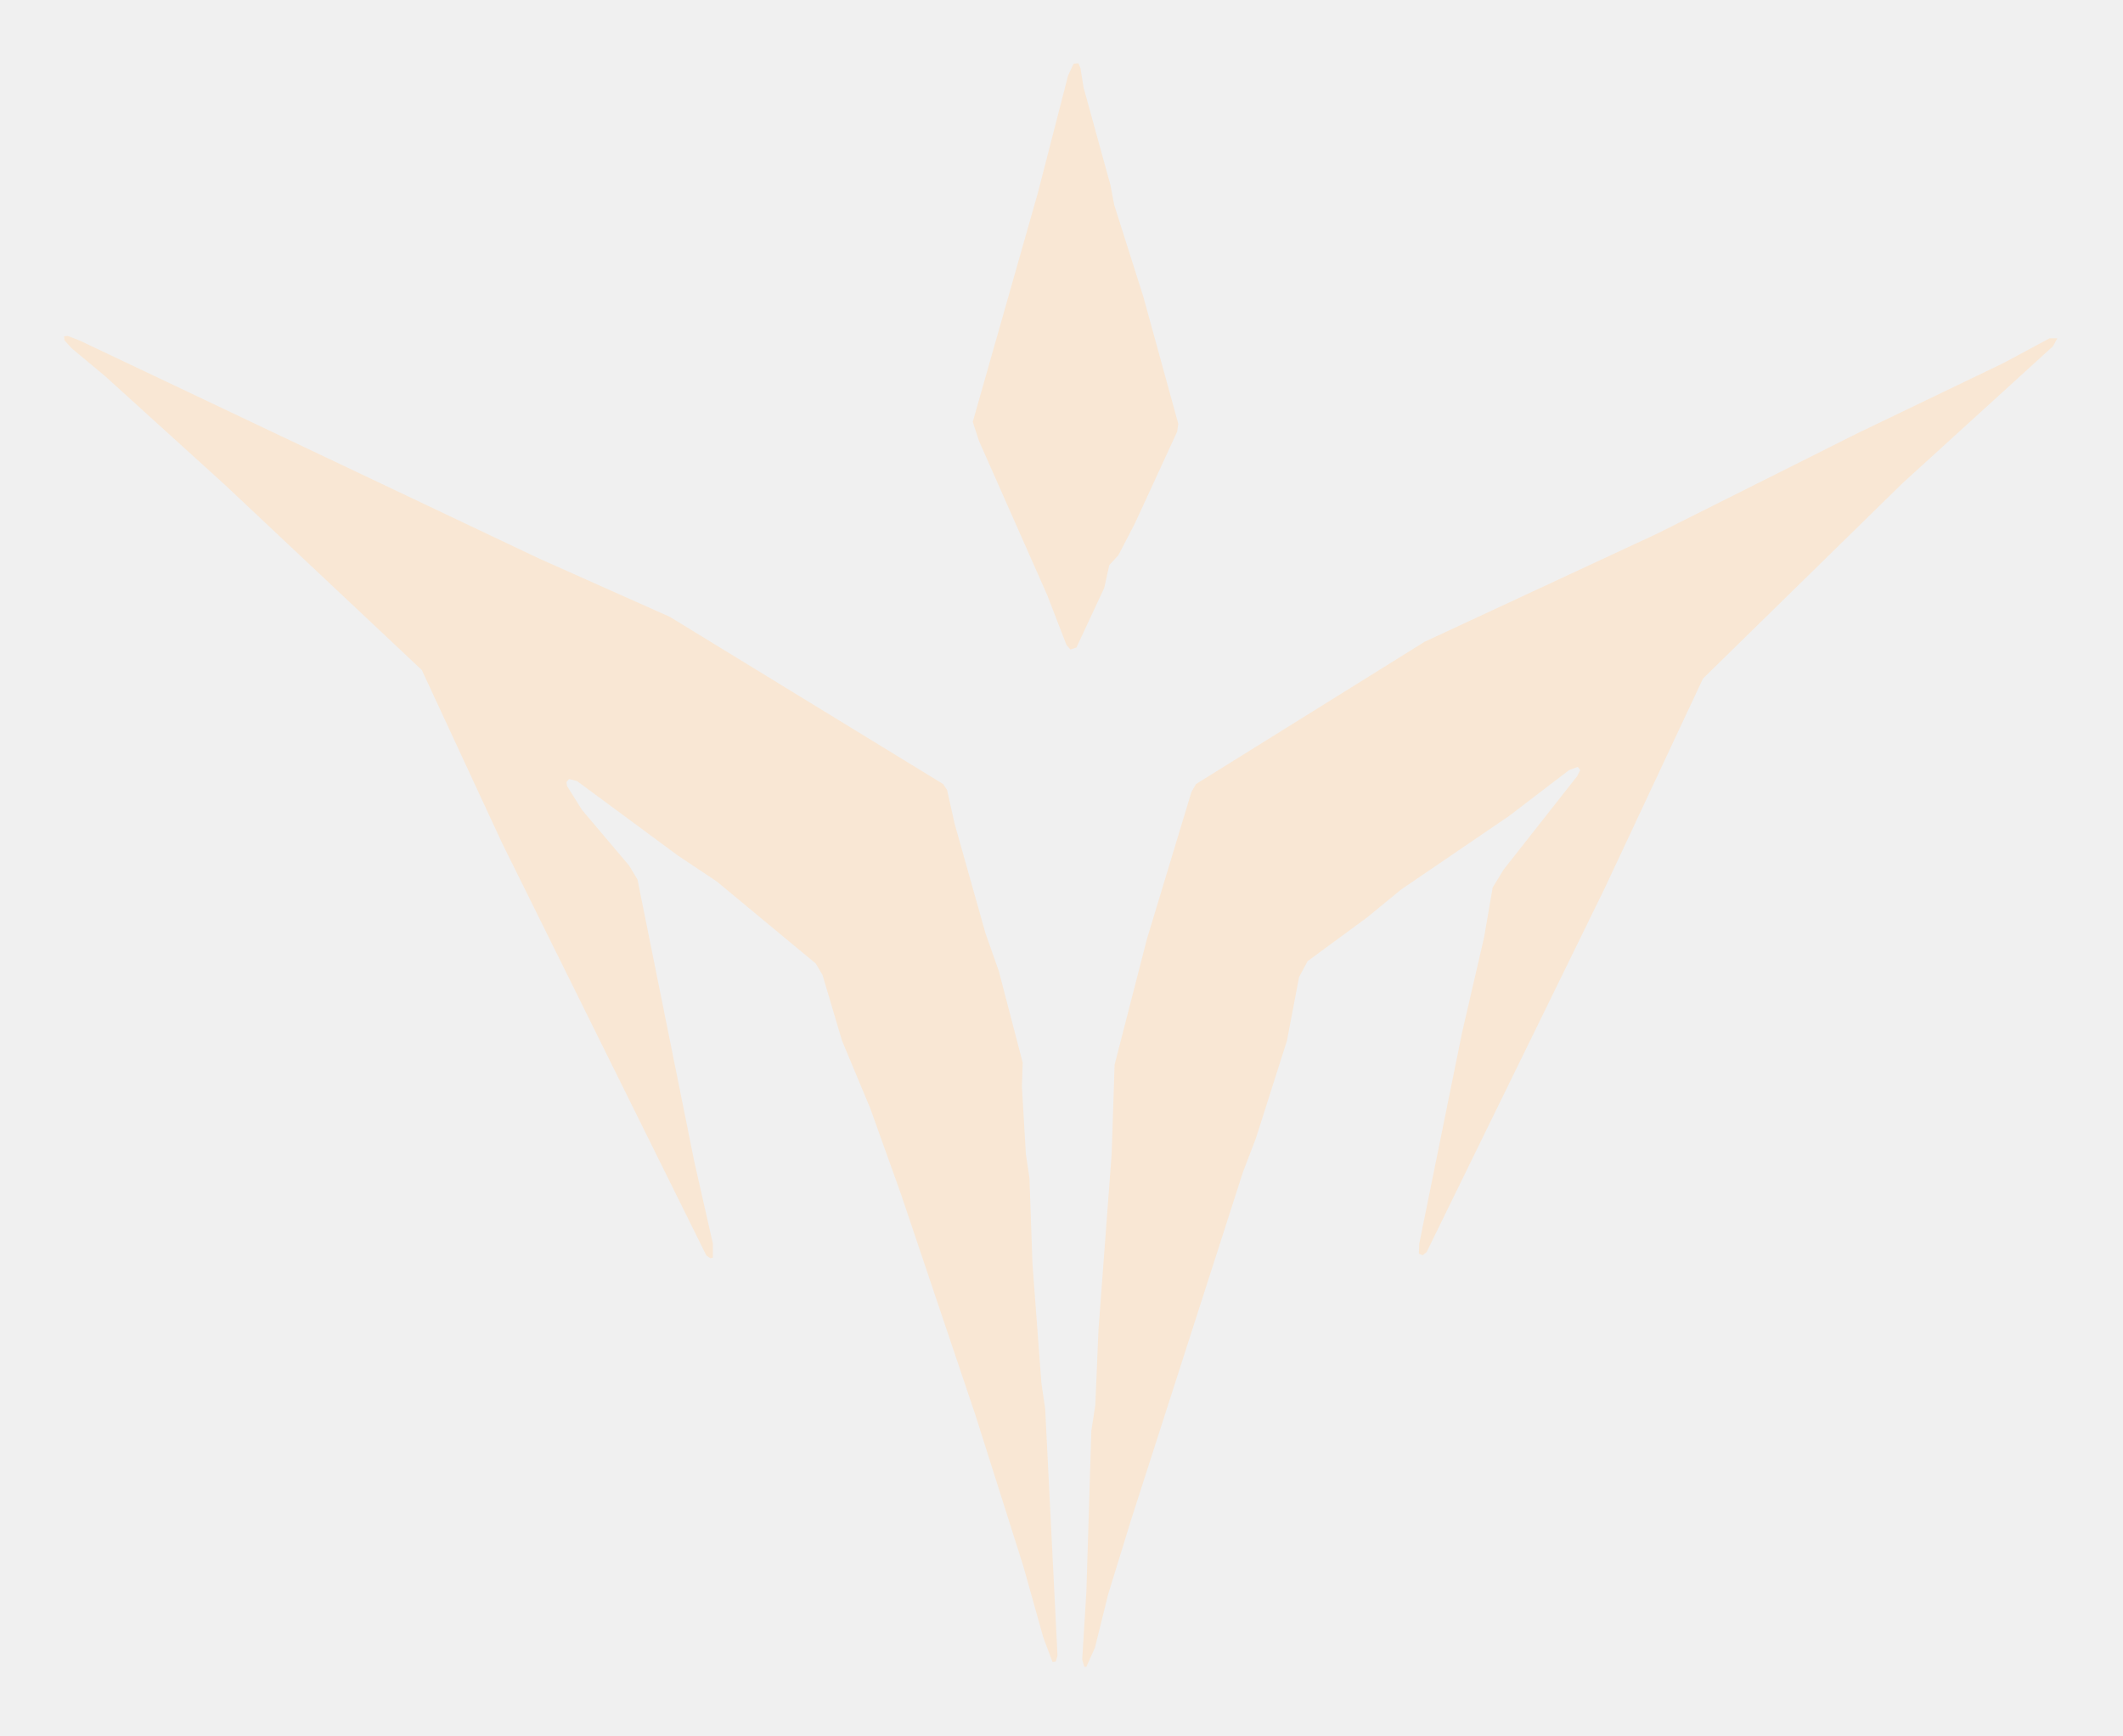
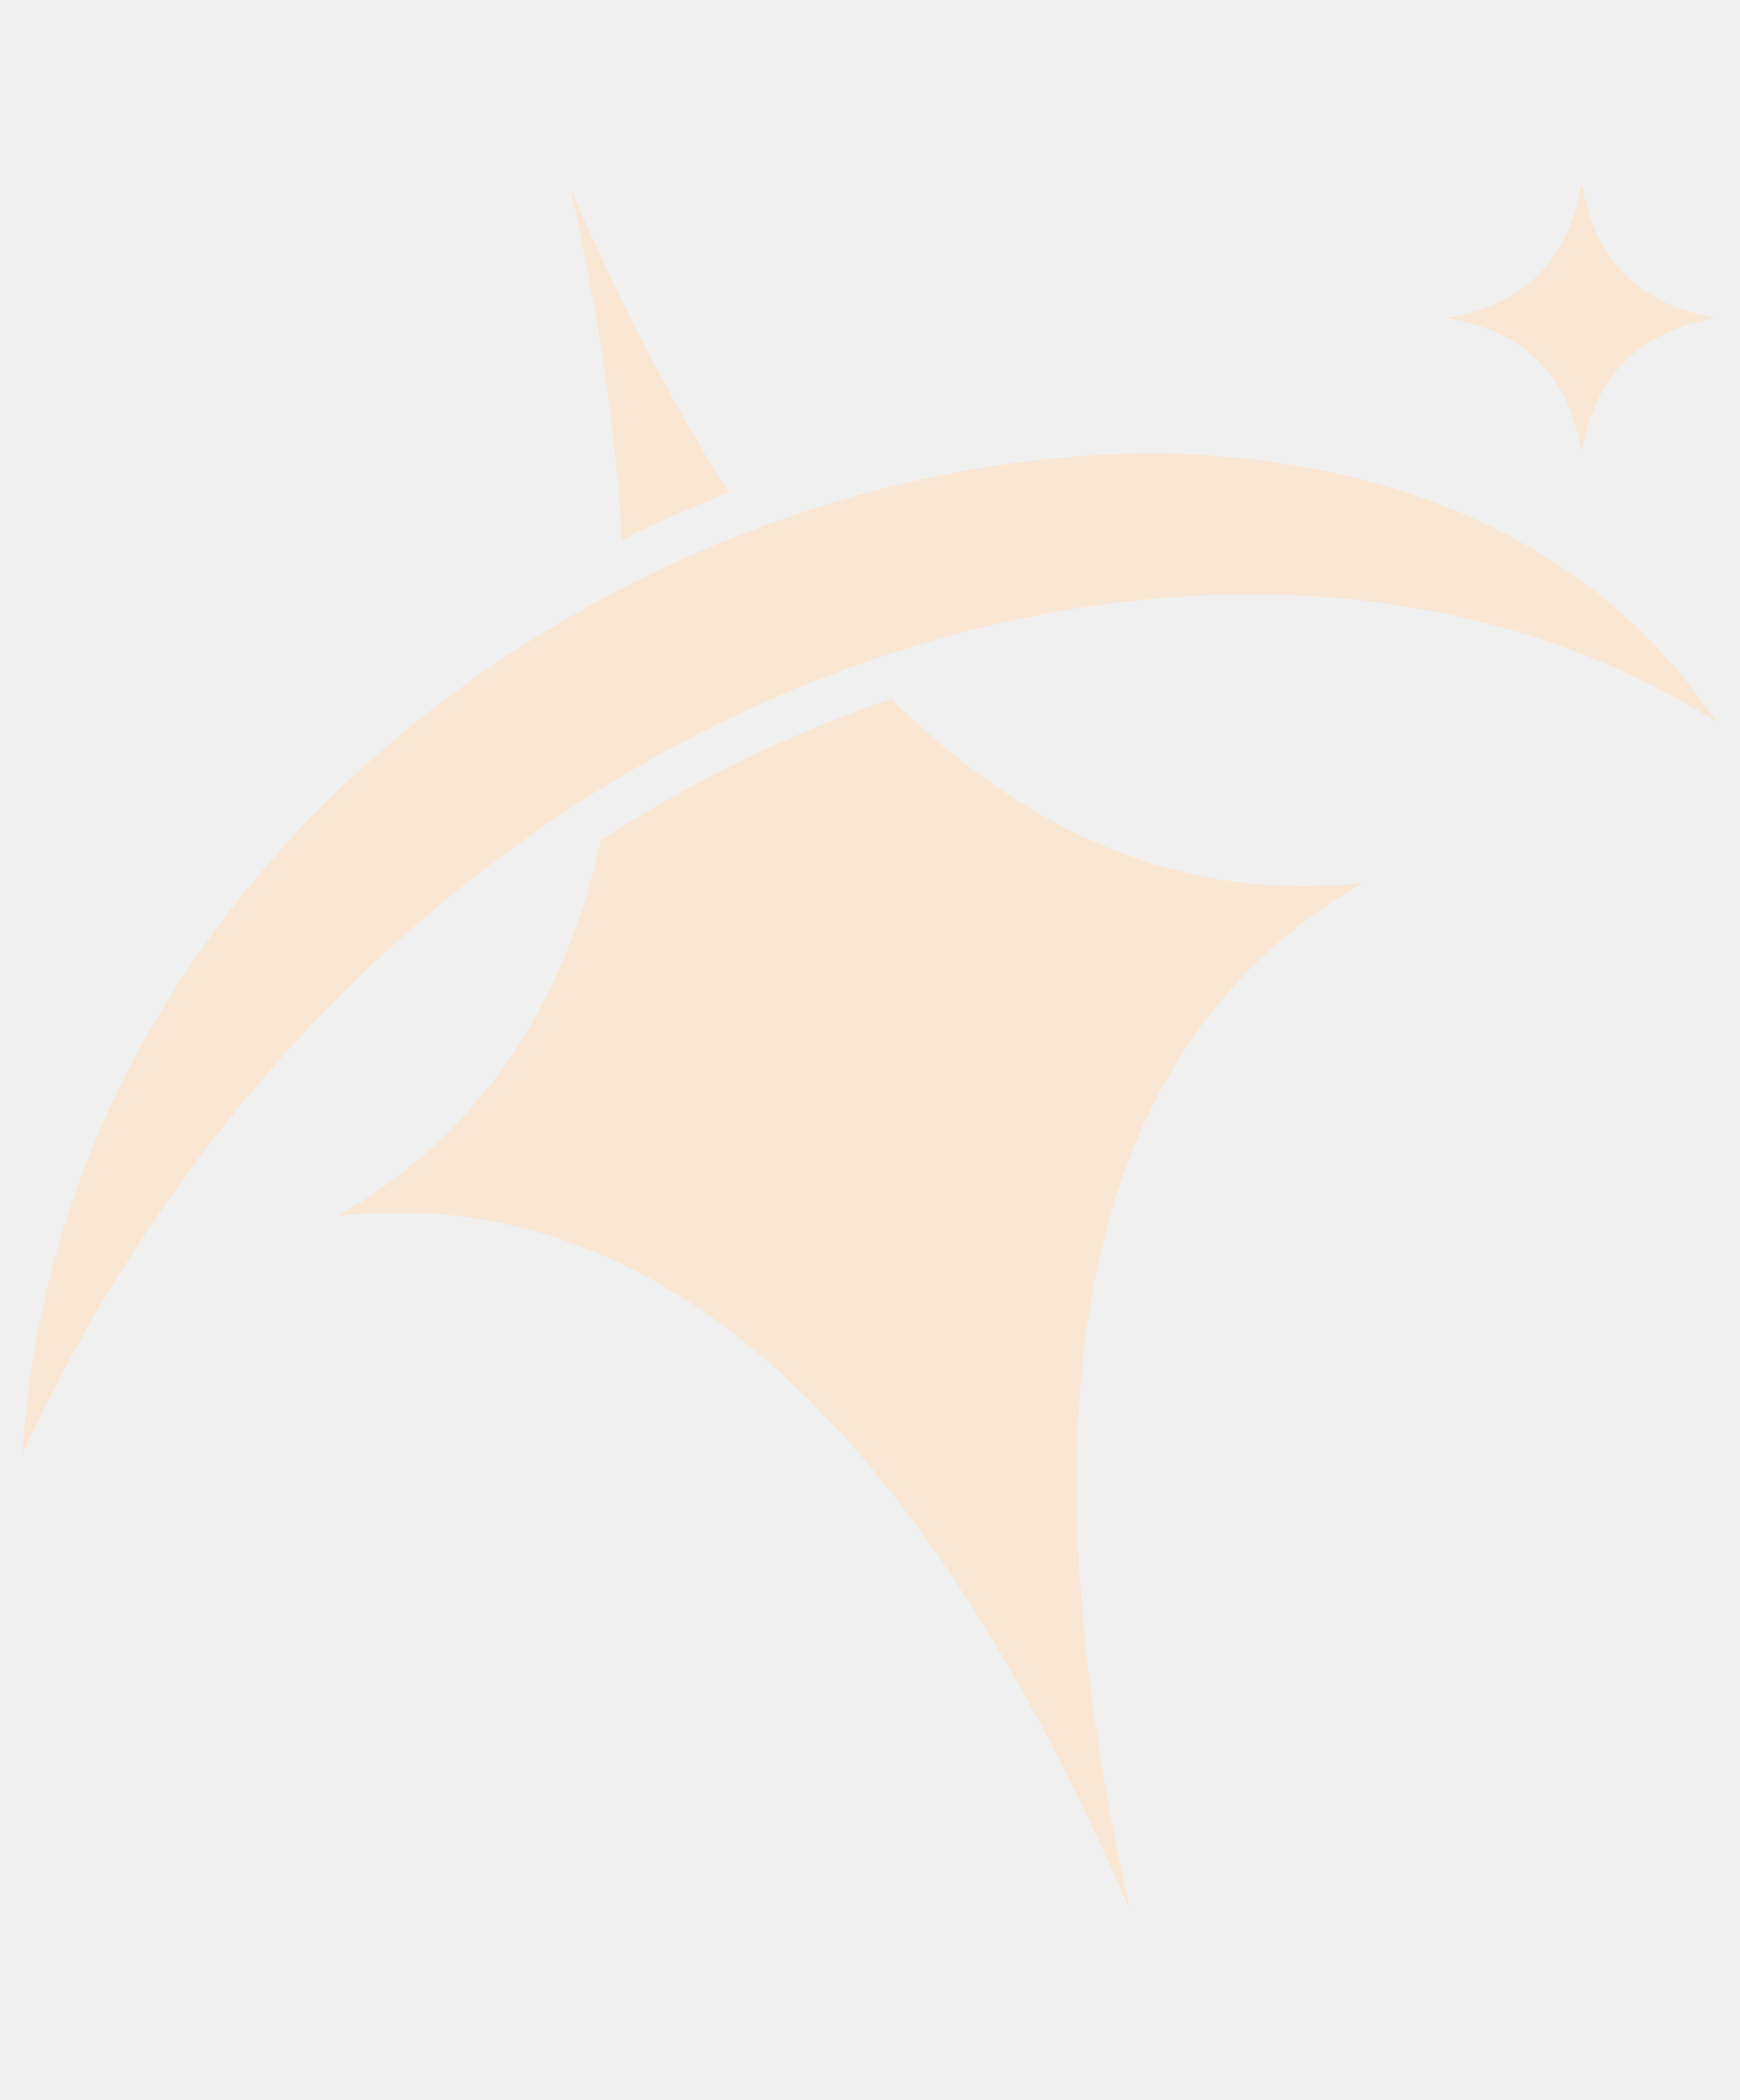
- <svg xmlns="http://www.w3.org/2000/svg" viewBox="-30 -30 1067 872" role="img" aria-label="Symbole MENELKI">
-   <path fill="#F9E7D4" fill-rule="evenodd" d="M509.6 2.0 L512.0 1.8 L513.0 4.1 L514.6 14.0 L528.1 63.0 L530.0 73.0 L544.6 119.0 L562.2 183.0 L561.6 187.0 L540.4 233.0 L532.1 249.0 L527.5 254.0 L525.0 265.4 L511.0 295.4 L508.0 296.4 L506.0 294.1 L496.3 269.0 L462.0 191.5 L458.9 182.0 L491.6 67.0 L506.8 8.0Z M2.2 139.0 L4.0 138.8 L10.0 141.1 L241.0 250.7 L306.7 280.0 L444.0 364.0 L446.0 367.0 L449.8 384.0 L465.3 439.0 L472.0 458.0 L484.0 504.0 L483.6 516.0 L485.6 550.0 L487.4 562.0 L488.9 605.0 L493.4 665.0 L495.3 678.0 L501.5 802.0 L500.6 805.0 L499.0 805.2 L494.4 793.0 L484.3 757.0 L460.2 681.0 L422.8 570.0 L407.4 527.0 L393.2 493.0 L383.4 460.0 L380.0 454.2 L330.3 413.0 L310.8 400.0 L260.0 362.5 L256.0 361.5 L254.7 363.0 L255.0 365.0 L262.5 377.0 L286.2 405.0 L290.4 412.0 L319.0 554.0 L328.3 595.0 L328.3 602.0 L327.0 602.3 L325.0 600.9 L222.5 394.0 L182.0 306.7 L83.0 213.6 L22.8 159.0 L6.0 145.0 L2.4 141.0Z M1000.1 140.0 L1004.0 140.0 L1001.8 144.0 L926.0 213.0 L825.9 311.0 L776.2 417.0 L687.0 599.2 L685.0 600.8 L683.1 600.0 L683.3 595.0 L704.8 489.0 L715.9 441.0 L720.2 416.0 L725.7 407.0 L762.7 360.0 L764.2 357.0 L763.0 355.4 L758.6 357.0 L728.5 380.0 L674.2 417.0 L657.0 431.1 L627.2 453.0 L622.9 461.0 L616.8 493.0 L601.2 542.0 L594.7 559.0 L538.4 734.0 L527.0 771.0 L520.3 798.0 L516.0 807.6 L515.0 807.6 L513.9 804.0 L516.0 770.0 L518.5 689.0 L520.5 676.0 L522.1 638.0 L528.7 550.0 L530.2 505.0 L546.4 442.0 L568.8 368.0 L571.1 364.0 L686.0 292.5 L803.0 238.1 L904.0 187.5 L977.0 152.4Z" />
+ <svg xmlns="http://www.w3.org/2000/svg" viewBox="25.8 8.4 151.8 183.3" role="img" aria-label="Symbole MENELKI">
+   <defs>
+     <mask id="k" maskUnits="userSpaceOnUse" x="-60" y="-60" width="320" height="320">
+       <rect x="-60" y="-60" width="320" height="320" fill="#fff" />
+       <path d="M14 142 C 20 48, 150 6, 190 66 C 140 34, 52 60, 14 142 Z" fill="#000" stroke="#000" stroke-width="9" stroke-linejoin="round" />
+     </mask>
+   </defs>
+   <g transform="translate(100 100) scale(0.84) translate(-100 -100)" fill="#F9E7D4">
+     <g mask="url(#k)">
+       <path transform="rotate(-18 100 100)" d="M100 6 Q108 90 156 100 Q108 110 100 194 Q92 110 44 100 Q92 90 100 6Z" />
+     </g>
+     <path d="M14 142 C 20 48, 150 6, 190 66 C 140 34, 52 60, 14 142 Z" />
+     <path transform="translate(176 24)" d="M0 -14 Q2 -2 14 0 Q2 2 0 14 Q-2 2 -14 0 Q-2 -2 0 -14Z" />
+   </g>
</svg>
